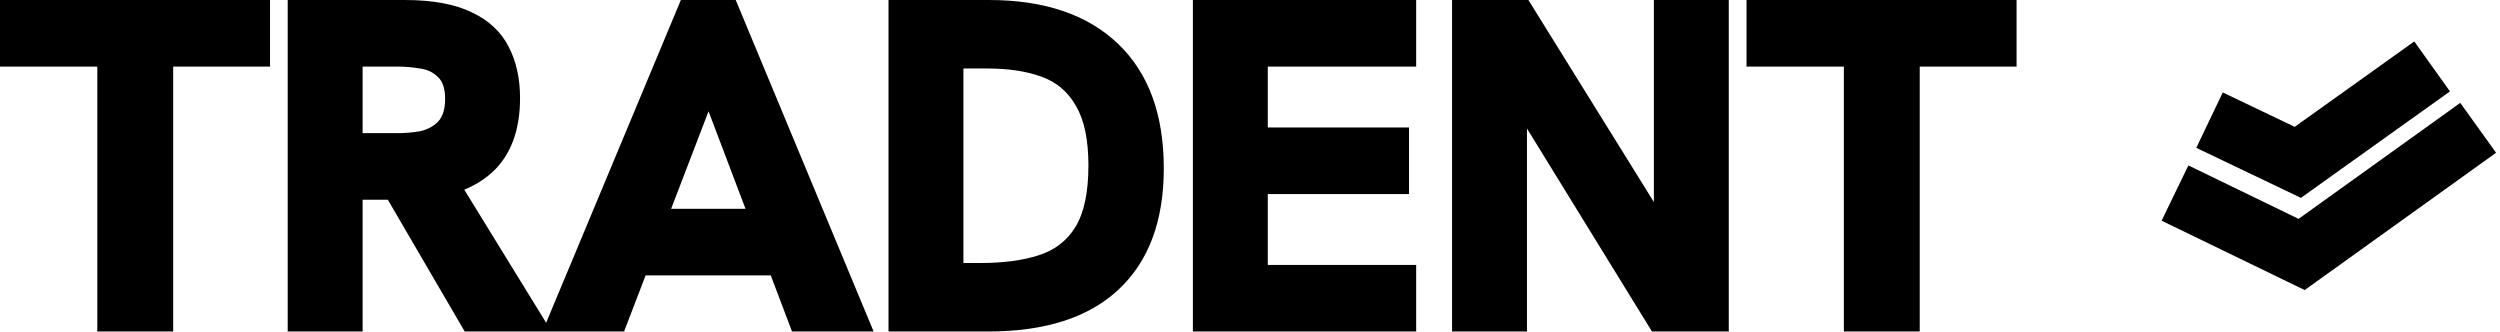
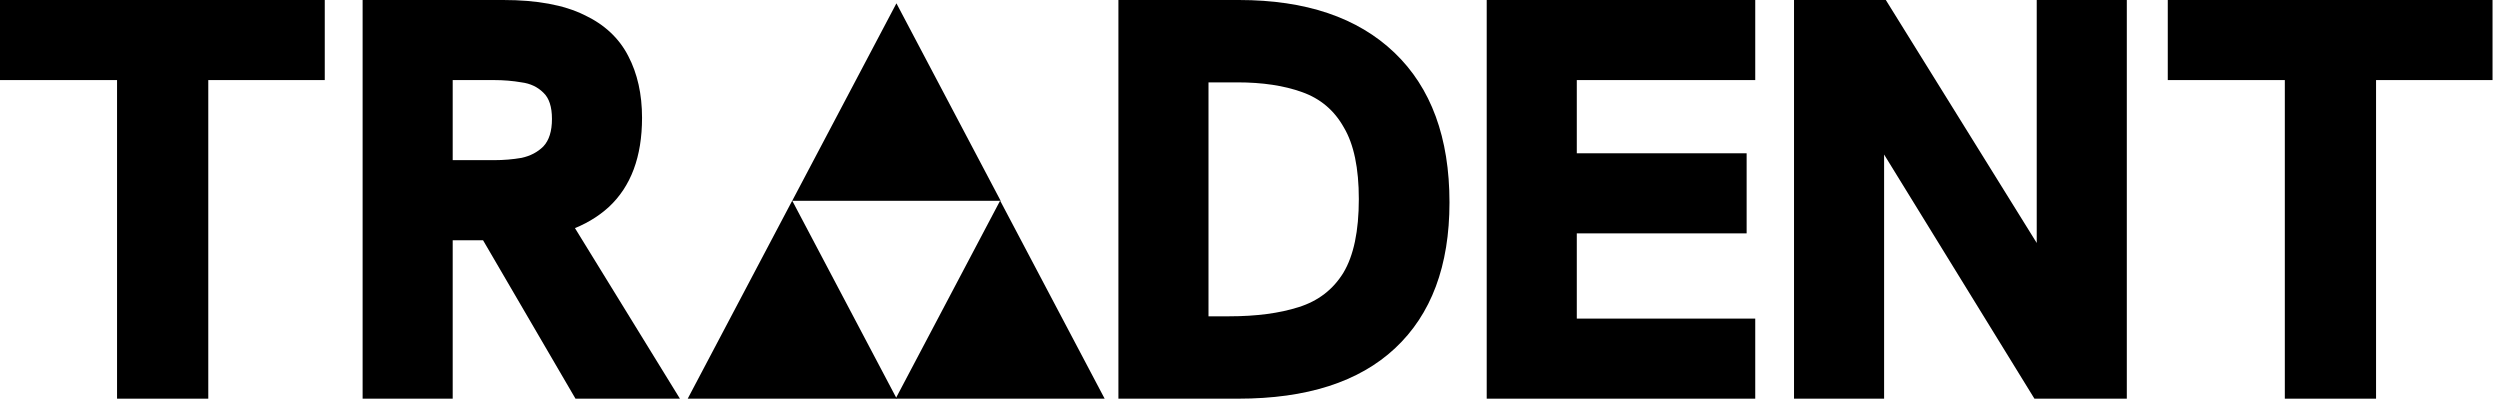
- <svg xmlns="http://www.w3.org/2000/svg" width="362" height="48" viewBox="0 0 362 48" fill="none">
-   <path d="M354.754 13.235L333.171 28.652L318.023 21.407L321.858 13.387L332.272 18.366L349.586 6L354.754 13.235Z" fill="black" />
-   <path d="M361.43 22.12L333.719 42L313 31.955L316.879 23.954L332.835 31.691L356.247 14.896L361.43 22.12Z" fill="black" />
-   <path d="M39.101 9.642H25.077V48H14.093V9.642H0V0H39.101V9.642ZM58.584 0C62.637 0 65.884 0.597 68.325 1.791C70.766 2.939 72.539 4.591 73.644 6.749C74.75 8.861 75.303 11.34 75.303 14.187C75.303 18.869 73.967 22.451 71.296 24.93C70.142 25.981 68.784 26.826 67.226 27.466L79.083 46.735L98.59 0H106.534L126.499 48H114.686L111.604 39.874H93.485L90.369 48H67.289L56.159 28.924H52.505V48H41.659V0H58.584ZM143.165 0C151.224 6.93033e-05 157.465 2.112 161.886 6.336C166.307 10.56 168.518 16.574 168.518 24.379C168.518 32 166.33 37.853 161.955 41.94C157.626 45.98 151.34 48 143.096 48H128.657V0H143.165ZM205.061 9.642H183.576V18.456H204.024V28.098H183.576V38.358H205.061V48H172.729V0H205.061V9.642ZM239.48 29.253V0H250.326V48H239.204L221.104 18.605V48H210.259V0H221.312L239.48 29.253ZM292 9.642H277.977V48H266.992V9.642H252.899V0H292V9.642ZM139.503 38.083H141.99C145.26 38.083 148.047 37.716 150.35 36.981C152.698 36.247 154.494 34.869 155.737 32.85C156.981 30.784 157.603 27.822 157.603 23.966C157.603 20.247 157.004 17.378 155.807 15.357C154.655 13.291 152.974 11.868 150.764 11.088C148.599 10.307 145.997 9.917 142.957 9.917H139.503V38.083ZM97.183 30.232H107.949L102.597 16.115L97.183 30.232ZM52.505 19.282H57.478C58.63 19.282 59.736 19.191 60.795 19.007C61.854 18.777 62.729 18.319 63.42 17.63C64.111 16.895 64.456 15.793 64.456 14.324C64.456 12.855 64.111 11.799 63.42 11.156C62.729 10.468 61.854 10.055 60.795 9.917C59.736 9.733 58.63 9.642 57.478 9.642H52.505V19.282Z" fill="black" />
+ <svg xmlns="http://www.w3.org/2000/svg" width="301" height="48" viewBox="0 0 301 48" fill="none">
+   <path d="M43.659 48V0H60.584C64.637 0 67.884 0.597 70.325 1.791C72.766 2.938 74.539 4.591 75.644 6.749C76.75 8.861 77.302 11.34 77.302 14.187C77.302 18.869 75.967 22.451 73.296 24.93C70.624 27.363 66.871 28.694 62.035 28.924C60.745 28.924 59.502 28.924 58.304 28.924C57.107 28.924 56.163 28.924 55.472 28.924H54.505V48H43.659ZM69.289 48L57.475 27.753L68.598 26.445L81.862 48H69.289ZM54.505 19.283H59.479C60.63 19.283 61.736 19.191 62.795 19.007C63.854 18.778 64.729 18.319 65.42 17.63C66.111 16.895 66.456 15.793 66.456 14.324C66.456 12.855 66.111 11.799 65.42 11.156C64.729 10.468 63.854 10.055 62.795 9.917C61.736 9.733 60.63 9.641 59.479 9.641H54.505V19.283Z" fill="black" />
+   <path d="M14.093 48V9.641H0V0H39.101V9.641H25.077V48H14.093Z" fill="black" />
+   <path d="M134.657 48V0H149.165C157.224 0 163.465 2.112 167.886 6.336C172.307 10.559 174.518 16.574 174.518 24.379C174.518 32 172.33 37.854 167.955 41.94C163.626 45.98 157.339 48 149.096 48H134.657ZM145.503 38.083H147.99C151.26 38.083 154.046 37.716 156.349 36.981C158.698 36.247 160.494 34.869 161.738 32.849C162.981 30.783 163.603 27.822 163.603 23.966C163.603 20.247 163.004 17.377 161.807 15.357C160.655 13.291 158.974 11.868 156.764 11.088C154.599 10.307 151.997 9.917 148.957 9.917H145.503V38.083Z" fill="black" />
+   <path d="M179 48V0H211.331V9.641H189.846V18.456H210.294V28.098H189.846V38.359H211.331V48H179Z" fill="black" />
+   <path d="M216 48V0H227.053L248.054 33.813H245.222V0H256.068V48H244.946L224.083 14.118H226.846V48H216Z" fill="black" />
+   <path d="M275.093 48V9.641H261V0H300.101V9.641H286.077V48H275.093Z" fill="black" />
+   <path d="M107.93 0.4L95.38 24.179L120.48 24.179L107.93 0.4Z" fill="black" />
+   <path d="M120.417 24.158L107.833 48L133 48L120.417 24.158Z" fill="black" />
+   <path d="M95.383 24.16L82.8 48.002L107.967 48.002L95.383 24.16Z" fill="black" />
</svg>
